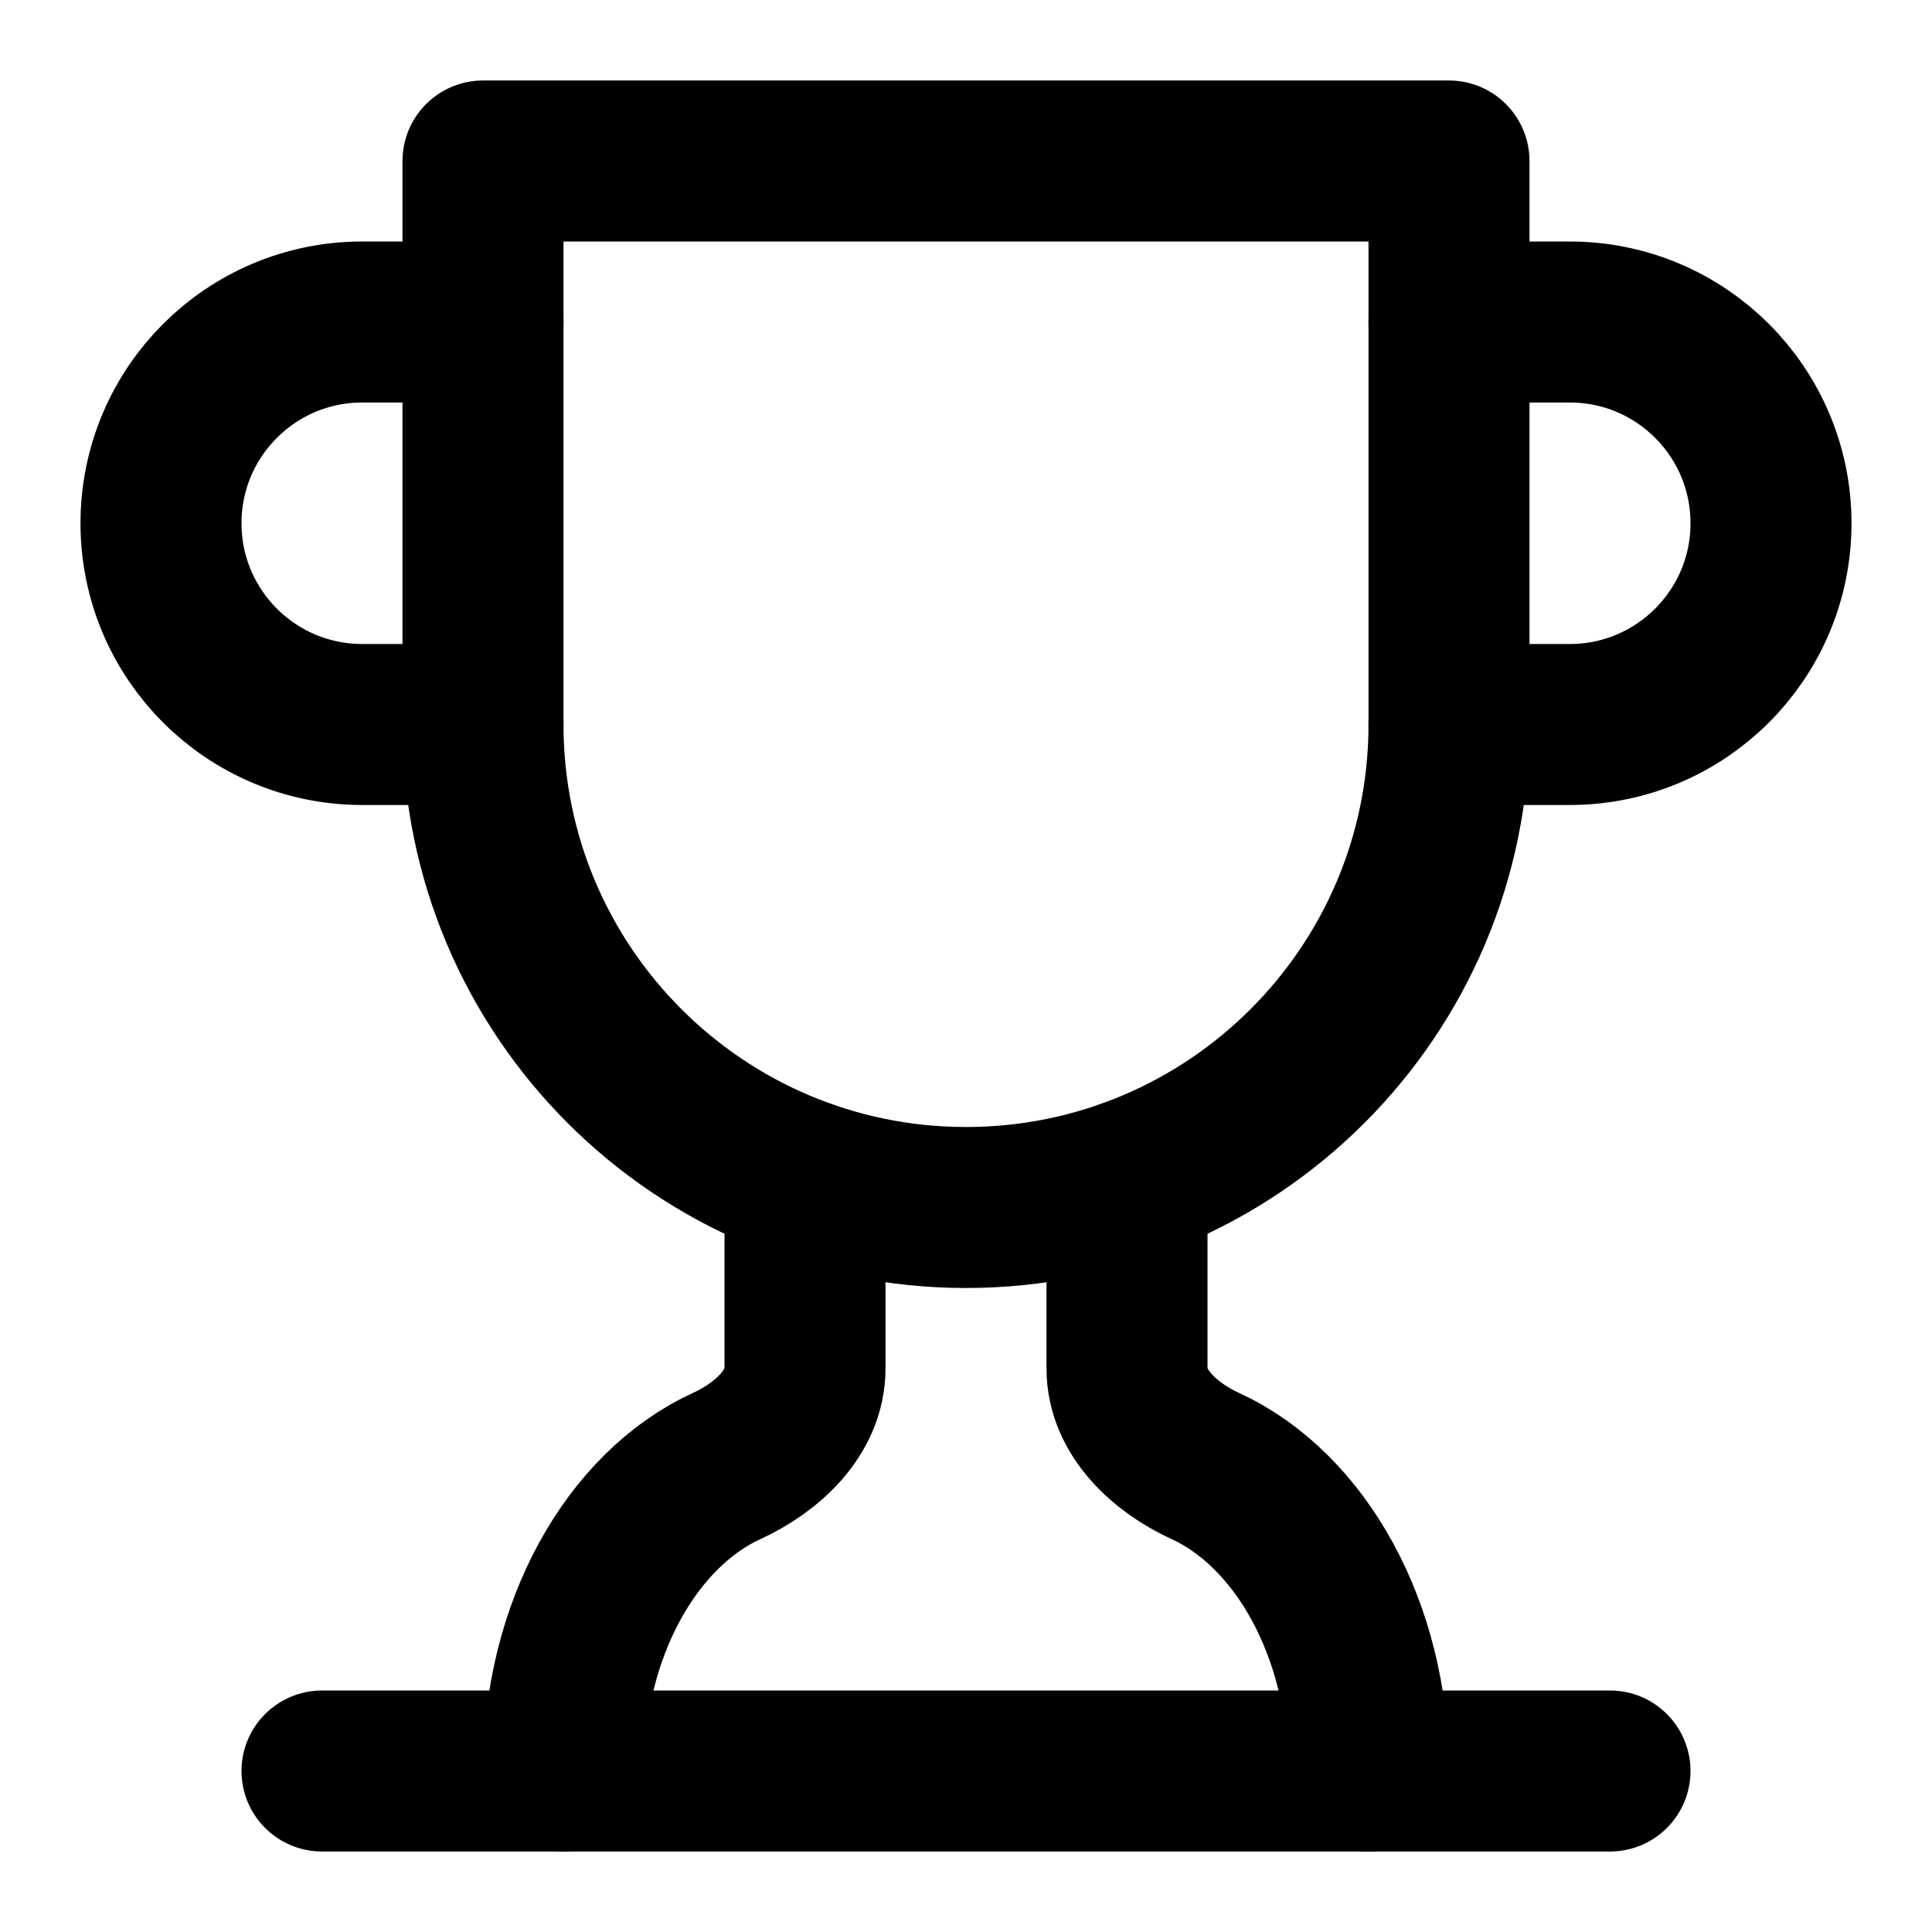
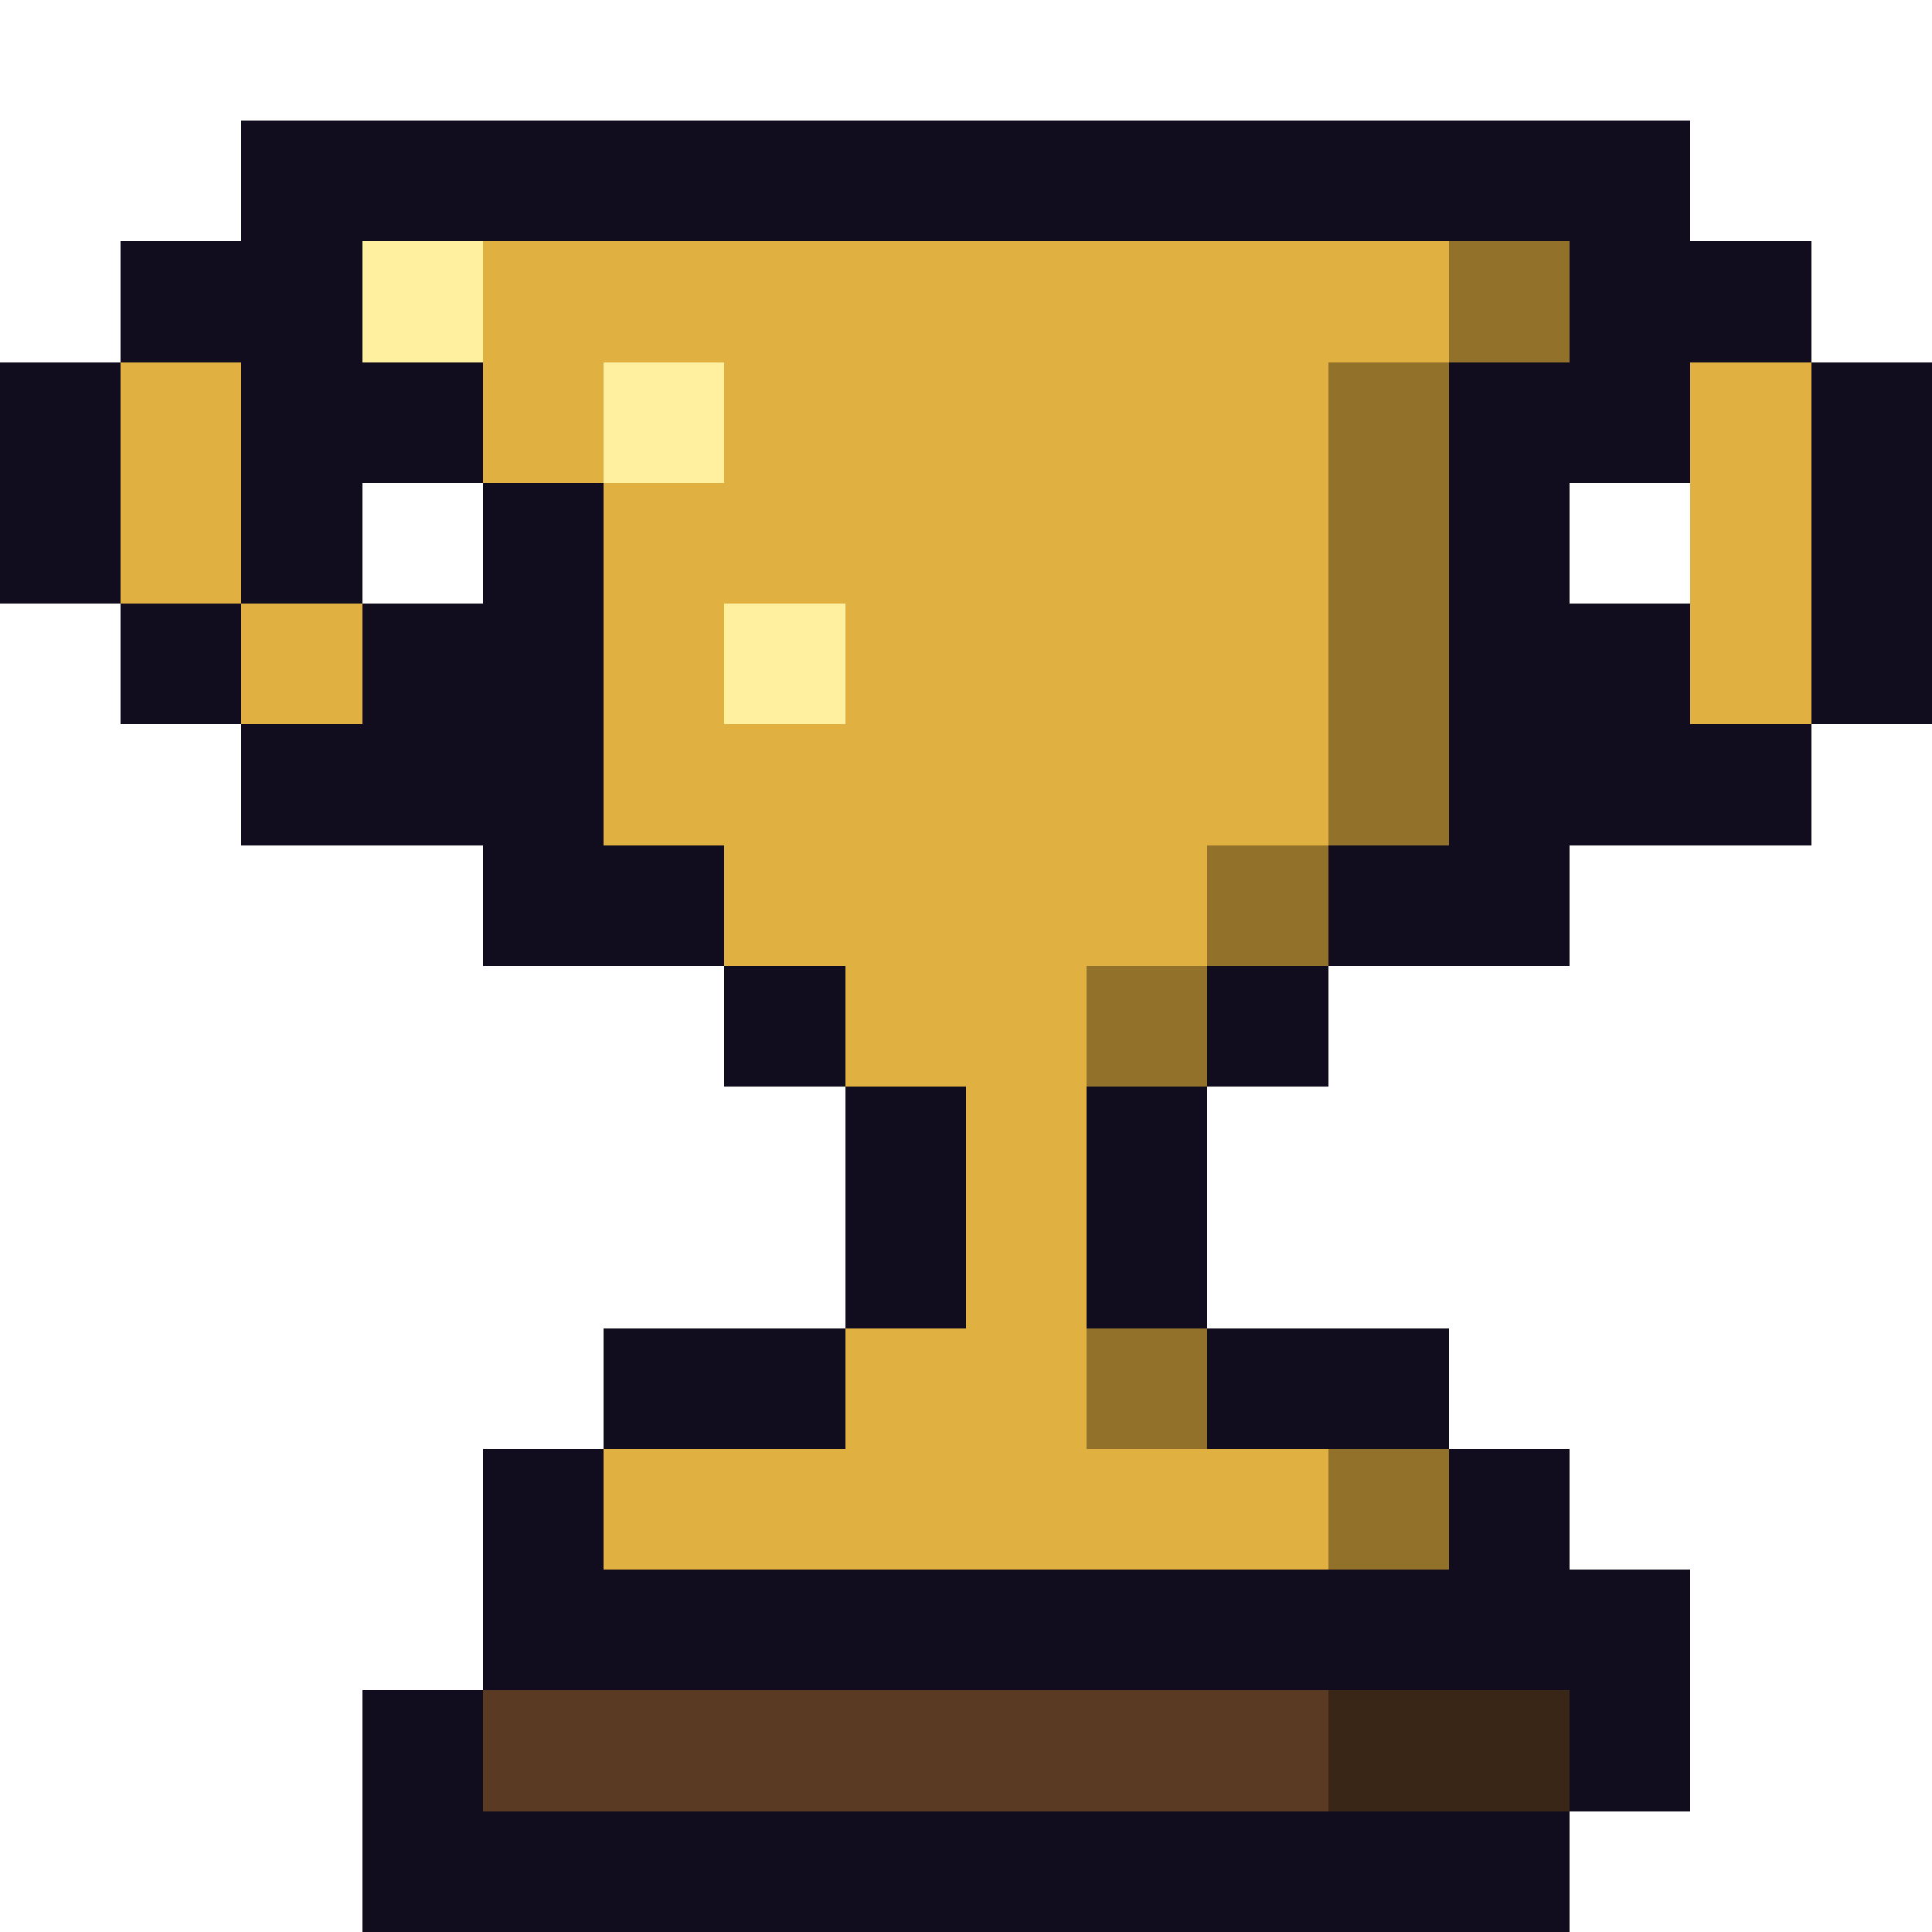
- <svg xmlns="http://www.w3.org/2000/svg" width="24" height="24" viewBox="0 0 24 24" fill="none" stroke="currentColor" stroke-width="2" stroke-linecap="round" stroke-linejoin="round">
-   <path d="M6 9H4.5a2.5 2.5 0 0 1 0-5H6" />
-   <path d="M18 9h1.5a2.5 2.5 0 0 0 0-5H18" />
-   <path d="M4 22h16" />
-   <path d="M10 14.66V17c0 .55-.47.98-.97 1.21C7.85 18.75 7 20.24 7 22" />
-   <path d="M14 14.66V17c0 .55.47.98.97 1.21C16.15 18.75 17 20.24 17 22" />
-   <path d="M18 2H6v7a6 6 0 0 0 12 0V2Z" />
+ <svg xmlns="http://www.w3.org/2000/svg" viewBox="0 0 16 16" width="64" height="64" shape-rendering="crispEdges">
+   <rect x="2" y="1" width="12" height="1" fill="#120d1e" />
+   <rect x="1" y="2" width="2" height="1" fill="#120d1e" />
+   <rect x="3" y="2" width="1" height="1" fill="#fff0a0" />
+   <rect x="4" y="2" width="8" height="1" fill="#e0b040" />
+   <rect x="12" y="2" width="1" height="1" fill="#92722a" />
+   <rect x="13" y="2" width="2" height="1" fill="#120d1e" />
+   <rect x="0" y="3" width="1" height="1" fill="#120d1e" />
+   <rect x="1" y="3" width="1" height="1" fill="#e0b040" />
+   <rect x="2" y="3" width="2" height="1" fill="#120d1e" />
+   <rect x="4" y="3" width="1" height="1" fill="#e0b040" />
+   <rect x="5" y="3" width="1" height="1" fill="#fff0a0" />
+   <rect x="6" y="3" width="5" height="1" fill="#e0b040" />
+   <rect x="11" y="3" width="1" height="1" fill="#92722a" />
+   <rect x="12" y="3" width="2" height="1" fill="#120d1e" />
+   <rect x="14" y="3" width="1" height="1" fill="#e0b040" />
+   <rect x="15" y="3" width="1" height="1" fill="#120d1e" />
+   <rect x="0" y="4" width="1" height="1" fill="#120d1e" />
+   <rect x="1" y="4" width="1" height="1" fill="#e0b040" />
+   <rect x="2" y="4" width="1" height="1" fill="#120d1e" />
+   <rect x="4" y="4" width="1" height="1" fill="#120d1e" />
+   <rect x="5" y="4" width="6" height="1" fill="#e0b040" />
+   <rect x="11" y="4" width="1" height="1" fill="#92722a" />
+   <rect x="12" y="4" width="1" height="1" fill="#120d1e" />
+   <rect x="14" y="4" width="1" height="1" fill="#e0b040" />
+   <rect x="15" y="4" width="1" height="1" fill="#120d1e" />
+   <rect x="1" y="5" width="1" height="1" fill="#120d1e" />
+   <rect x="2" y="5" width="1" height="1" fill="#e0b040" />
+   <rect x="3" y="5" width="2" height="1" fill="#120d1e" />
+   <rect x="5" y="5" width="1" height="1" fill="#e0b040" />
+   <rect x="6" y="5" width="1" height="1" fill="#fff0a0" />
+   <rect x="7" y="5" width="4" height="1" fill="#e0b040" />
+   <rect x="11" y="5" width="1" height="1" fill="#92722a" />
+   <rect x="12" y="5" width="2" height="1" fill="#120d1e" />
+   <rect x="14" y="5" width="1" height="1" fill="#e0b040" />
+   <rect x="15" y="5" width="1" height="1" fill="#120d1e" />
+   <rect x="2" y="6" width="3" height="1" fill="#120d1e" />
+   <rect x="5" y="6" width="6" height="1" fill="#e0b040" />
+   <rect x="11" y="6" width="1" height="1" fill="#92722a" />
+   <rect x="12" y="6" width="3" height="1" fill="#120d1e" />
+   <rect x="4" y="7" width="2" height="1" fill="#120d1e" />
+   <rect x="6" y="7" width="4" height="1" fill="#e0b040" />
+   <rect x="10" y="7" width="1" height="1" fill="#92722a" />
+   <rect x="11" y="7" width="2" height="1" fill="#120d1e" />
+   <rect x="6" y="8" width="1" height="1" fill="#120d1e" />
+   <rect x="7" y="8" width="2" height="1" fill="#e0b040" />
+   <rect x="9" y="8" width="1" height="1" fill="#92722a" />
+   <rect x="10" y="8" width="1" height="1" fill="#120d1e" />
+   <rect x="7" y="9" width="1" height="1" fill="#120d1e" />
+   <rect x="8" y="9" width="1" height="1" fill="#e0b040" />
+   <rect x="9" y="9" width="1" height="1" fill="#120d1e" />
+   <rect x="7" y="10" width="1" height="1" fill="#120d1e" />
+   <rect x="8" y="10" width="1" height="1" fill="#e0b040" />
+   <rect x="9" y="10" width="1" height="1" fill="#120d1e" />
+   <rect x="5" y="11" width="2" height="1" fill="#120d1e" />
+   <rect x="7" y="11" width="2" height="1" fill="#e0b040" />
+   <rect x="9" y="11" width="1" height="1" fill="#92722a" />
+   <rect x="10" y="11" width="2" height="1" fill="#120d1e" />
+   <rect x="4" y="12" width="1" height="1" fill="#120d1e" />
+   <rect x="5" y="12" width="6" height="1" fill="#e0b040" />
+   <rect x="11" y="12" width="1" height="1" fill="#92722a" />
+   <rect x="12" y="12" width="1" height="1" fill="#120d1e" />
+   <rect x="4" y="13" width="10" height="1" fill="#120d1e" />
+   <rect x="3" y="14" width="1" height="1" fill="#120d1e" />
+   <rect x="4" y="14" width="7" height="1" fill="#5a3a22" />
+   <rect x="11" y="14" width="2" height="1" fill="#3a2616" />
+   <rect x="13" y="14" width="1" height="1" fill="#120d1e" />
+   <rect x="3" y="15" width="10" height="1" fill="#120d1e" />
</svg>
